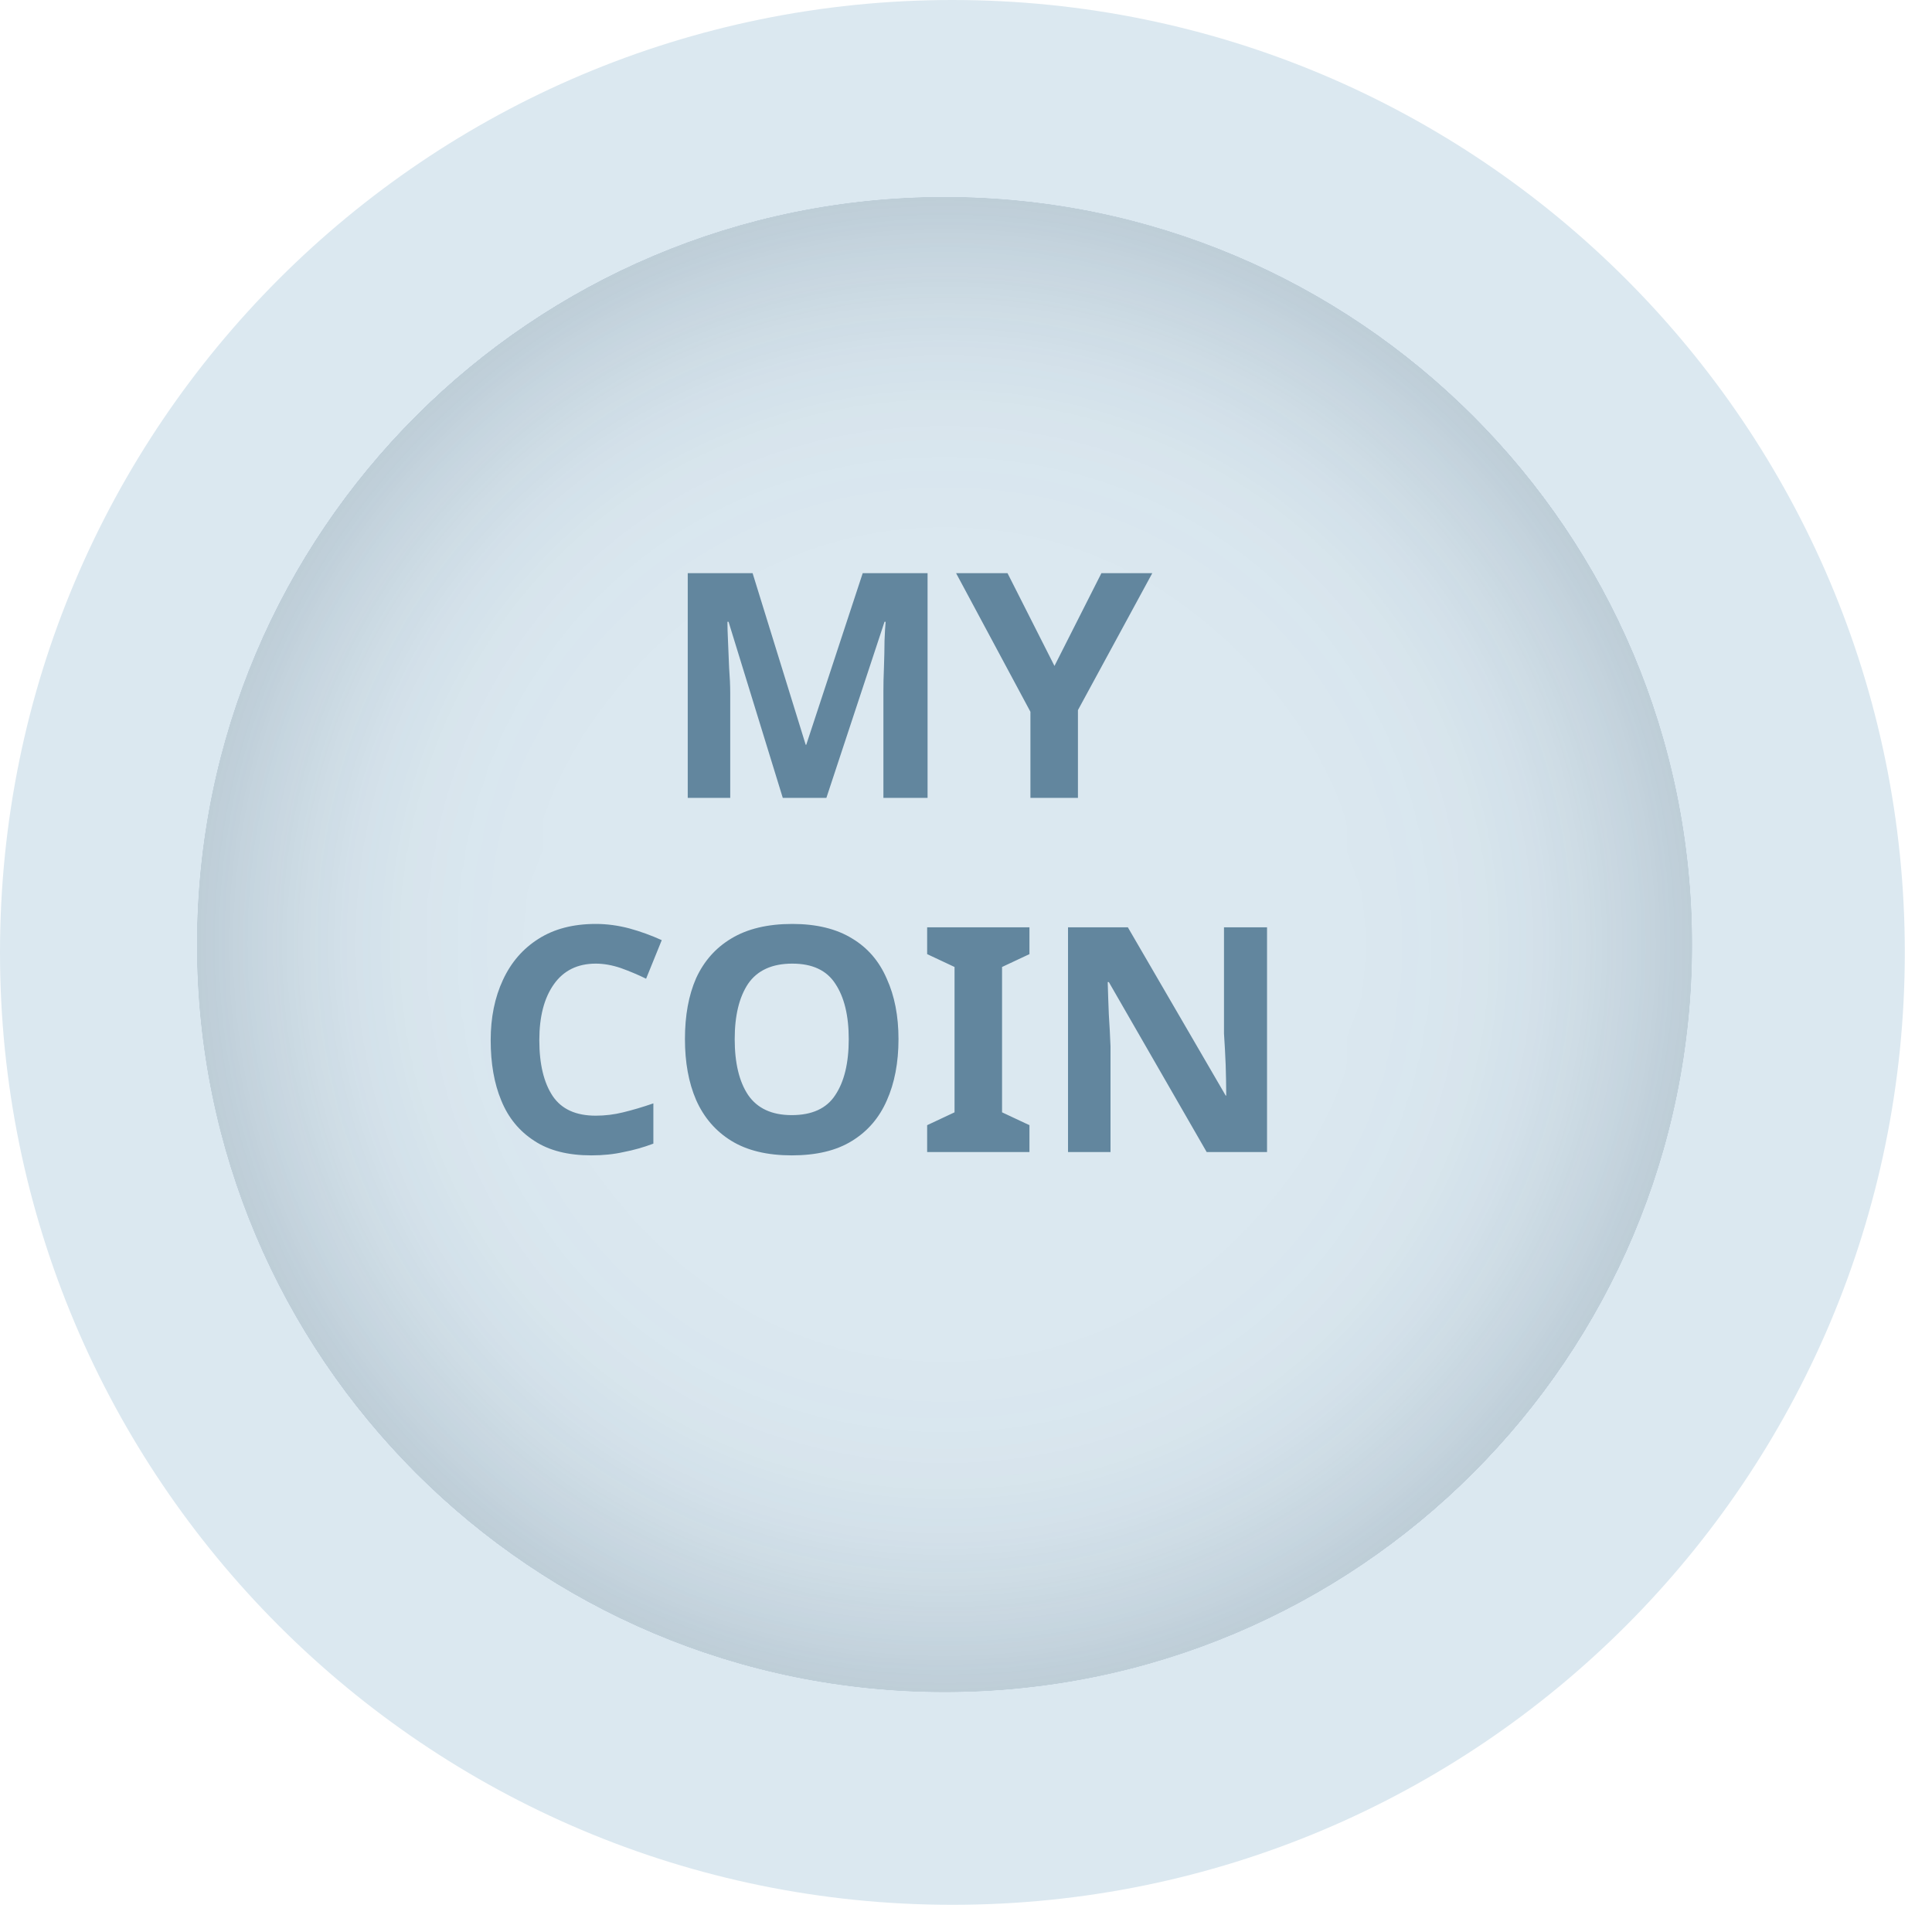
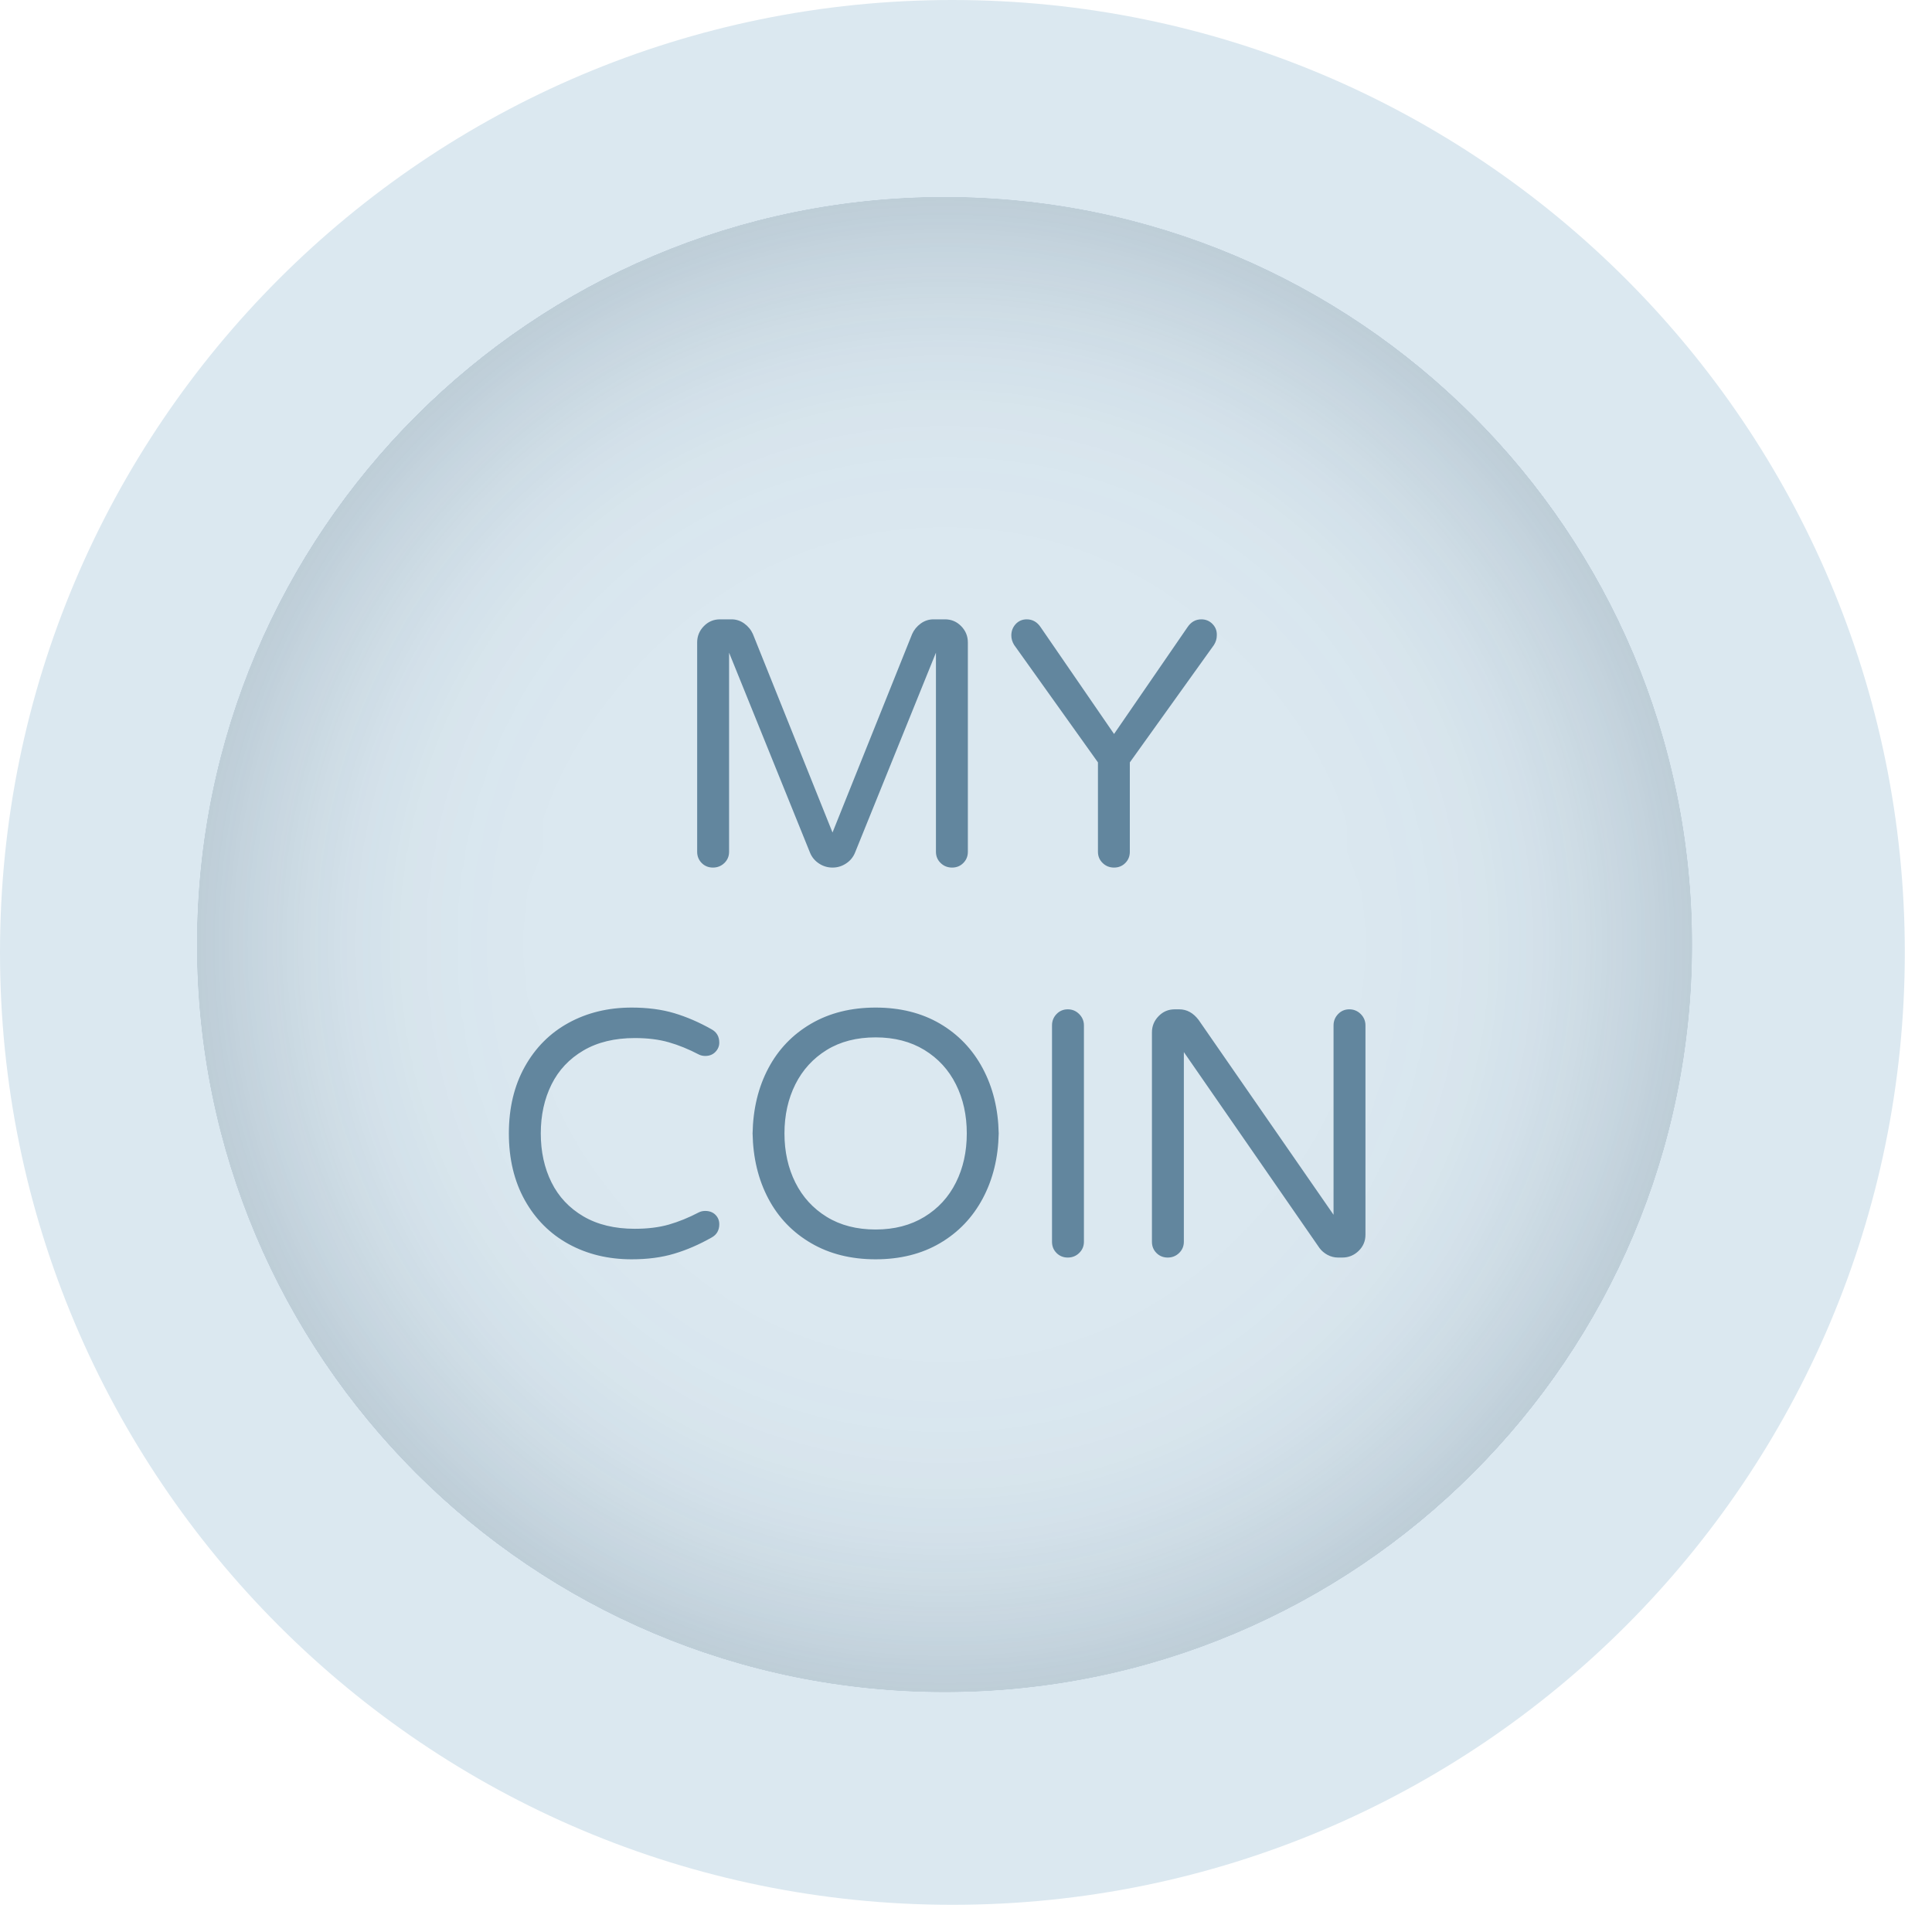
<svg xmlns="http://www.w3.org/2000/svg" xmlns:xlink="http://www.w3.org/1999/xlink" width="54px" height="54px" viewBox="0 0 54 54" version="1.1">
  <defs>
    <path d="M20.9,0 C9.357,0 0,9.357 0,20.9 C0,32.443 9.357,41.8 20.9,41.8 C32.443,41.8 41.8,32.443 41.8,20.9 C41.8,9.357 32.443,0 20.9,0 Z" id="path-1" />
    <filter x="-9.6%" y="-9.6%" width="119.1%" height="119.1%" filterUnits="objectBoundingBox" id="filter-2">
      <feGaussianBlur stdDeviation="4" in="SourceAlpha" result="shadowBlurInner1" />
      <feOffset dx="0" dy="0" in="shadowBlurInner1" result="shadowOffsetInner1" />
      <feComposite in="shadowOffsetInner1" in2="SourceAlpha" operator="arithmetic" k2="-1" k3="1" result="shadowInnerInner1" />
      <feColorMatrix values="0 0 0 0 0.145   0 0 0 0 0.263   0 0 0 0 0.353  0 0 0 0.304 0" type="matrix" in="shadowInnerInner1" />
    </filter>
  </defs>
  <g id="Wizard-new-flow" stroke="none" stroke-width="1" fill="none" fill-rule="evenodd">
-     <g id="currency-" transform="translate(-750, -288)">
-       <g id="Group-4" transform="translate(750, 288)">
-         <g id="Group-5" fill="#DBE8F0" fill-rule="nonzero">
-           <path d="M26.62,0 C11.918,0 0,11.918 0,26.62 C0,41.322 11.918,53.24 26.62,53.24 C41.322,53.24 53.24,41.322 53.24,26.62 C53.24,11.918 41.322,0 26.62,0 Z" id="Path-Copy" />
+     <g id="currency-" transform="translate(-750, -288)" fill-rule="nonzero">
+       <g id="Group-6" transform="translate(750, 288)">
+         <g id="Group-4">
+           <g id="Group-5" fill="#DBE8F0">
+             <path d="M26.62,0 C11.918,0 0,11.918 0,26.62 C0,41.322 11.918,53.24 26.62,53.24 C41.322,53.24 53.24,41.322 53.24,26.62 C53.24,11.918 41.322,0 26.62,0 Z" id="Path-Copy" />
+           </g>
+           <g id="Group-5" transform="translate(5.5, 5.5)">
+             <g id="Path-Copy">
+               <use fill="#DBE8F0" xlink:href="#path-1" />
+               <use fill="black" fill-opacity="1" filter="url(#filter-2)" xlink:href="#path-1" />
+             </g>
+           </g>
+           <path d="M26.611,24.249 C26.735,24.249 26.839,24.207 26.924,24.122 C27.009,24.037 27.052,23.932 27.052,23.808 L27.052,23.808 L27.052,17.957 C27.052,17.781 26.99,17.629 26.866,17.502 C26.741,17.374 26.591,17.311 26.415,17.311 L26.415,17.311 L26.091,17.311 C25.961,17.311 25.841,17.35 25.734,17.428 C25.626,17.507 25.546,17.605 25.494,17.722 L25.494,17.722 L23.269,23.269 L21.044,17.722 C20.992,17.605 20.912,17.507 20.804,17.428 C20.696,17.35 20.577,17.311 20.447,17.311 L20.447,17.311 L20.123,17.311 C19.947,17.311 19.796,17.374 19.672,17.502 C19.548,17.629 19.486,17.781 19.486,17.957 L19.486,17.957 L19.486,23.808 C19.486,23.932 19.529,24.037 19.613,24.122 C19.698,24.207 19.803,24.249 19.927,24.249 C20.051,24.249 20.157,24.207 20.246,24.122 C20.334,24.037 20.378,23.932 20.378,23.808 L20.378,23.808 L20.378,18.242 L22.642,23.837 C22.694,23.962 22.777,24.061 22.892,24.136 C23.006,24.211 23.132,24.249 23.269,24.249 C23.406,24.249 23.532,24.211 23.646,24.136 C23.761,24.061 23.844,23.962 23.896,23.837 L23.896,23.837 L26.16,18.242 L26.16,23.808 C26.16,23.932 26.204,24.037 26.292,24.122 C26.38,24.207 26.487,24.249 26.611,24.249 Z M31.138,24.249 C31.262,24.249 31.367,24.207 31.452,24.122 C31.537,24.037 31.579,23.932 31.579,23.808 L31.579,23.808 L31.579,21.309 L33.931,18.026 C33.984,17.941 34.01,17.853 34.01,17.761 C34.016,17.637 33.977,17.531 33.892,17.443 C33.807,17.355 33.703,17.311 33.578,17.311 C33.415,17.311 33.285,17.386 33.187,17.536 L33.187,17.536 L31.138,20.515 L29.09,17.536 C28.992,17.386 28.861,17.311 28.698,17.311 C28.574,17.311 28.471,17.355 28.389,17.443 C28.308,17.531 28.267,17.637 28.267,17.761 C28.267,17.853 28.293,17.941 28.345,18.026 L28.345,18.026 L30.688,21.309 L30.688,23.808 C30.688,23.932 30.732,24.037 30.82,24.122 C30.908,24.207 31.014,24.249 31.138,24.249 Z M17.654,35.198 C18.098,35.198 18.495,35.146 18.844,35.041 C19.194,34.937 19.542,34.786 19.888,34.59 C20.032,34.512 20.104,34.388 20.104,34.218 C20.104,34.113 20.068,34.025 19.996,33.953 C19.924,33.882 19.829,33.846 19.712,33.846 C19.646,33.846 19.587,33.859 19.535,33.885 C19.248,34.035 18.967,34.149 18.692,34.228 C18.418,34.306 18.101,34.345 17.742,34.345 C17.18,34.345 16.701,34.229 16.306,33.998 C15.911,33.766 15.613,33.449 15.414,33.047 C15.215,32.645 15.115,32.189 15.115,31.68 C15.115,31.17 15.215,30.715 15.414,30.313 C15.613,29.911 15.911,29.594 16.306,29.362 C16.701,29.13 17.18,29.014 17.742,29.014 C18.101,29.014 18.418,29.053 18.692,29.132 C18.967,29.21 19.248,29.325 19.535,29.475 C19.587,29.501 19.646,29.514 19.712,29.514 C19.829,29.514 19.924,29.476 19.996,29.401 C20.068,29.326 20.104,29.24 20.104,29.142 C20.104,28.972 20.032,28.848 19.888,28.769 C19.542,28.573 19.194,28.423 18.844,28.318 C18.495,28.214 18.098,28.162 17.654,28.162 C17,28.162 16.414,28.304 15.894,28.588 C15.375,28.872 14.967,29.28 14.669,29.813 C14.372,30.345 14.223,30.968 14.223,31.68 C14.223,32.392 14.372,33.014 14.669,33.547 C14.967,34.079 15.375,34.487 15.894,34.772 C16.414,35.056 17,35.198 17.654,35.198 Z M24.474,35.198 C25.16,35.198 25.76,35.048 26.273,34.747 C26.785,34.447 27.184,34.03 27.468,33.498 C27.752,32.965 27.901,32.359 27.914,31.68 C27.901,31 27.752,30.394 27.468,29.862 C27.184,29.329 26.785,28.913 26.273,28.612 C25.76,28.312 25.16,28.162 24.474,28.162 C23.788,28.162 23.187,28.312 22.671,28.612 C22.155,28.913 21.756,29.328 21.476,29.857 C21.195,30.386 21.048,30.994 21.035,31.68 C21.048,32.366 21.195,32.973 21.476,33.503 C21.756,34.032 22.155,34.447 22.671,34.747 C23.187,35.048 23.788,35.198 24.474,35.198 Z M24.474,34.365 C23.945,34.365 23.489,34.247 23.107,34.012 C22.725,33.777 22.433,33.457 22.23,33.052 C22.028,32.647 21.926,32.189 21.926,31.68 C21.926,31.17 22.028,30.713 22.23,30.308 C22.433,29.903 22.725,29.583 23.107,29.347 C23.489,29.112 23.945,28.995 24.474,28.995 C24.997,28.995 25.451,29.112 25.837,29.347 C26.222,29.583 26.516,29.903 26.718,30.308 C26.921,30.713 27.022,31.17 27.022,31.68 C27.022,32.189 26.921,32.647 26.718,33.052 C26.516,33.457 26.222,33.777 25.837,34.012 C25.451,34.247 24.997,34.365 24.474,34.365 Z M29.845,35.149 C29.969,35.149 30.075,35.107 30.163,35.022 C30.251,34.937 30.296,34.832 30.296,34.708 L30.296,34.708 L30.296,28.661 C30.296,28.537 30.251,28.431 30.163,28.343 C30.075,28.255 29.969,28.211 29.845,28.211 C29.721,28.211 29.616,28.255 29.531,28.343 C29.446,28.431 29.404,28.537 29.404,28.661 L29.404,28.661 L29.404,34.708 C29.404,34.832 29.446,34.937 29.531,35.022 C29.616,35.107 29.721,35.149 29.845,35.149 Z M37.518,35.149 C37.694,35.149 37.846,35.087 37.974,34.963 C38.101,34.839 38.165,34.688 38.165,34.512 L38.165,34.512 L38.165,28.661 C38.165,28.537 38.121,28.431 38.033,28.343 C37.944,28.255 37.838,28.211 37.714,28.211 C37.59,28.211 37.485,28.255 37.401,28.343 C37.316,28.431 37.273,28.537 37.273,28.661 L37.273,28.661 L37.273,33.953 L33.5,28.505 C33.35,28.309 33.17,28.211 32.961,28.211 L32.961,28.211 L32.834,28.211 C32.657,28.211 32.507,28.274 32.383,28.402 C32.259,28.529 32.197,28.681 32.197,28.857 L32.197,28.857 L32.197,34.708 C32.197,34.832 32.239,34.937 32.324,35.022 C32.409,35.107 32.514,35.149 32.638,35.149 C32.762,35.149 32.868,35.107 32.956,35.022 C33.044,34.937 33.089,34.832 33.089,34.708 L33.089,34.708 L33.089,29.406 L36.881,34.884 C36.94,34.963 37.015,35.026 37.106,35.075 C37.198,35.124 37.296,35.149 37.401,35.149 L37.401,35.149 L37.518,35.149 Z" id="MYCOIN" fill="#62869E" />
        </g>
-         <g id="Group-5" transform="translate(5.5, 5.5)" fill-rule="nonzero">
-           <g id="Path-Copy">
-             <use fill="#DBE8F0" xlink:href="#path-1" />
-             <use fill="black" fill-opacity="1" filter="url(#filter-2)" xlink:href="#path-1" />
-           </g>
-         </g>
-         <text id="MY-COIN" font-family="GothamSSm-Bold, Gotham SSm" font-size="8.8" font-weight="bold" line-spacing="9.9" fill="#62869E">
-           <tspan x="18.427" y="22.3">MY</tspan>
-           <tspan x="13.2" y="32.2">COIN</tspan>
-         </text>
      </g>
    </g>
  </g>
</svg>
